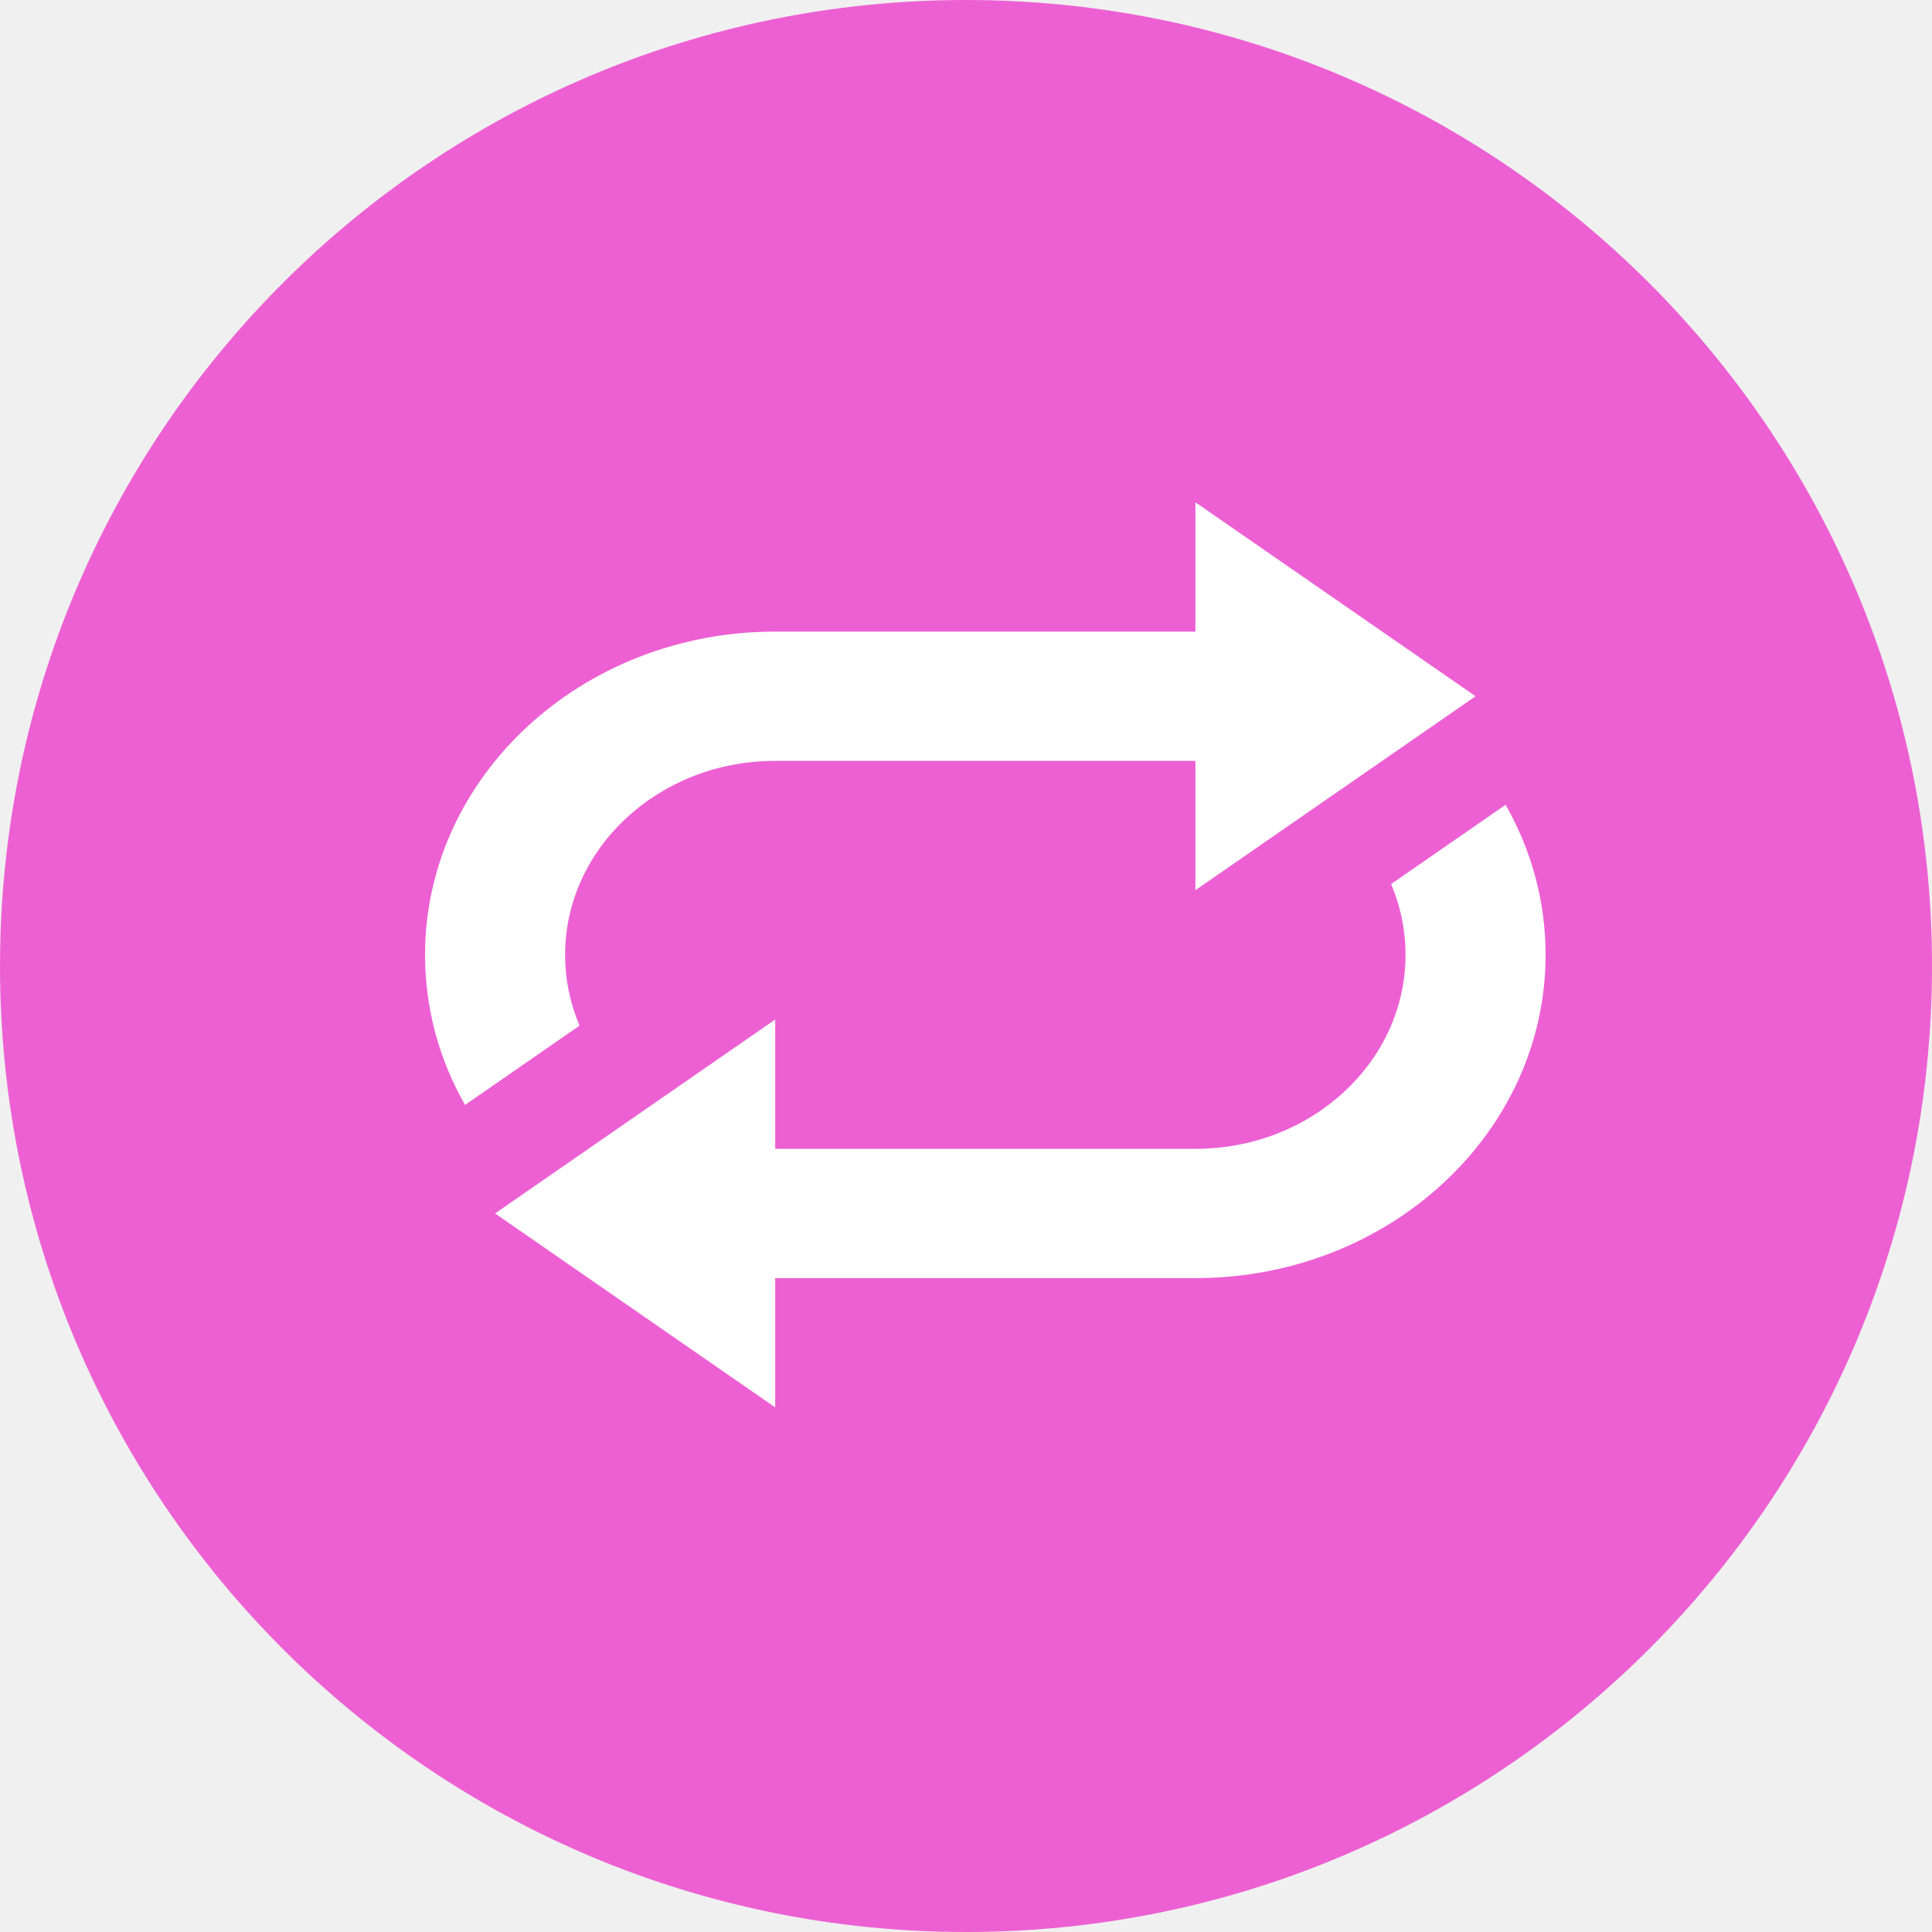
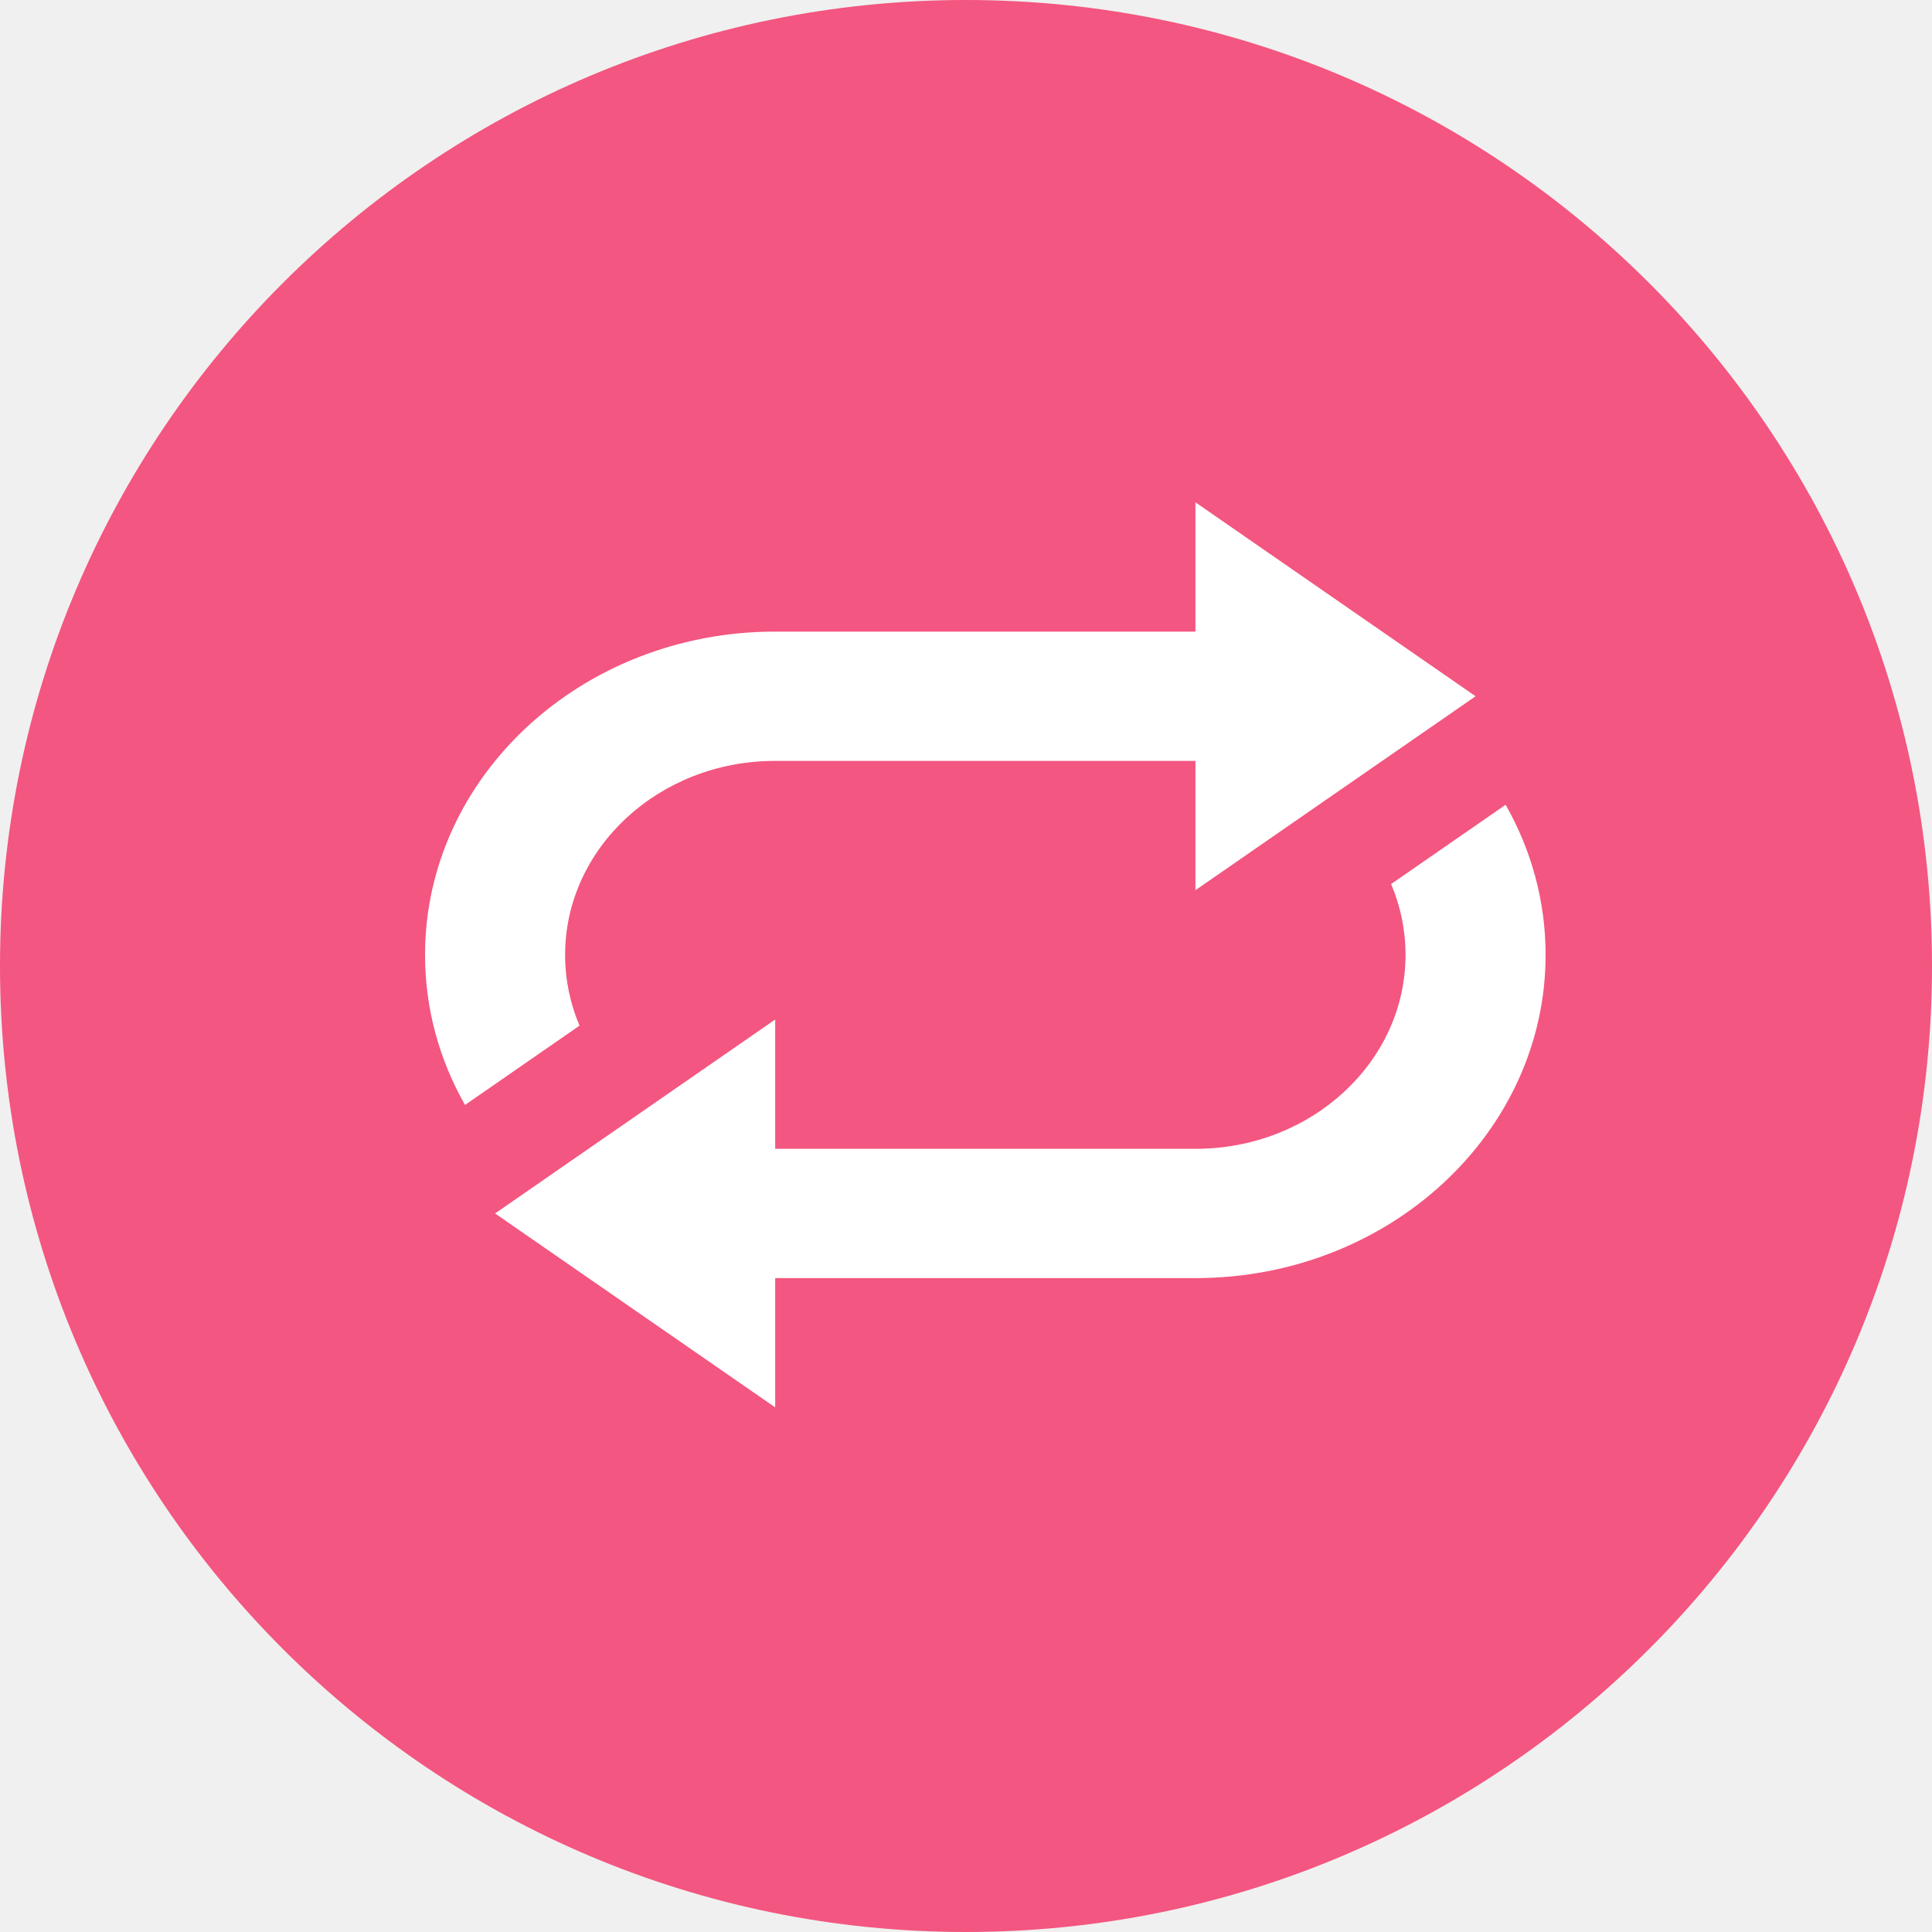
<svg xmlns="http://www.w3.org/2000/svg" width="50" height="50" viewBox="0 0 50 50" fill="none">
-   <circle cx="25" cy="25" r="25" fill="#ED60D3" />
+   <circle cx="25" cy="25" r="25" fill="#F35680" />
  <path fill-rule="evenodd" clip-rule="evenodd" d="M38.965 20.827C39.626 21.988 40 23.309 40 24.712C40 29.322 35.945 33.077 30.944 33.077H20.062V36.423L12.812 31.404L20.062 26.385V29.731H30.943C33.943 29.731 36.375 27.478 36.375 24.712C36.375 24.065 36.243 23.447 36.002 22.879L38.965 20.827ZM14.625 24.712C14.625 25.358 14.757 25.977 14.998 26.544L12.035 28.596C11.374 27.435 11 26.114 11 24.712C11 20.101 15.055 16.346 20.056 16.346H30.938V13L38.188 18.019L30.938 23.038V19.692H20.057C17.057 19.692 14.625 21.945 14.625 24.712Z" fill="white" />
</svg>
